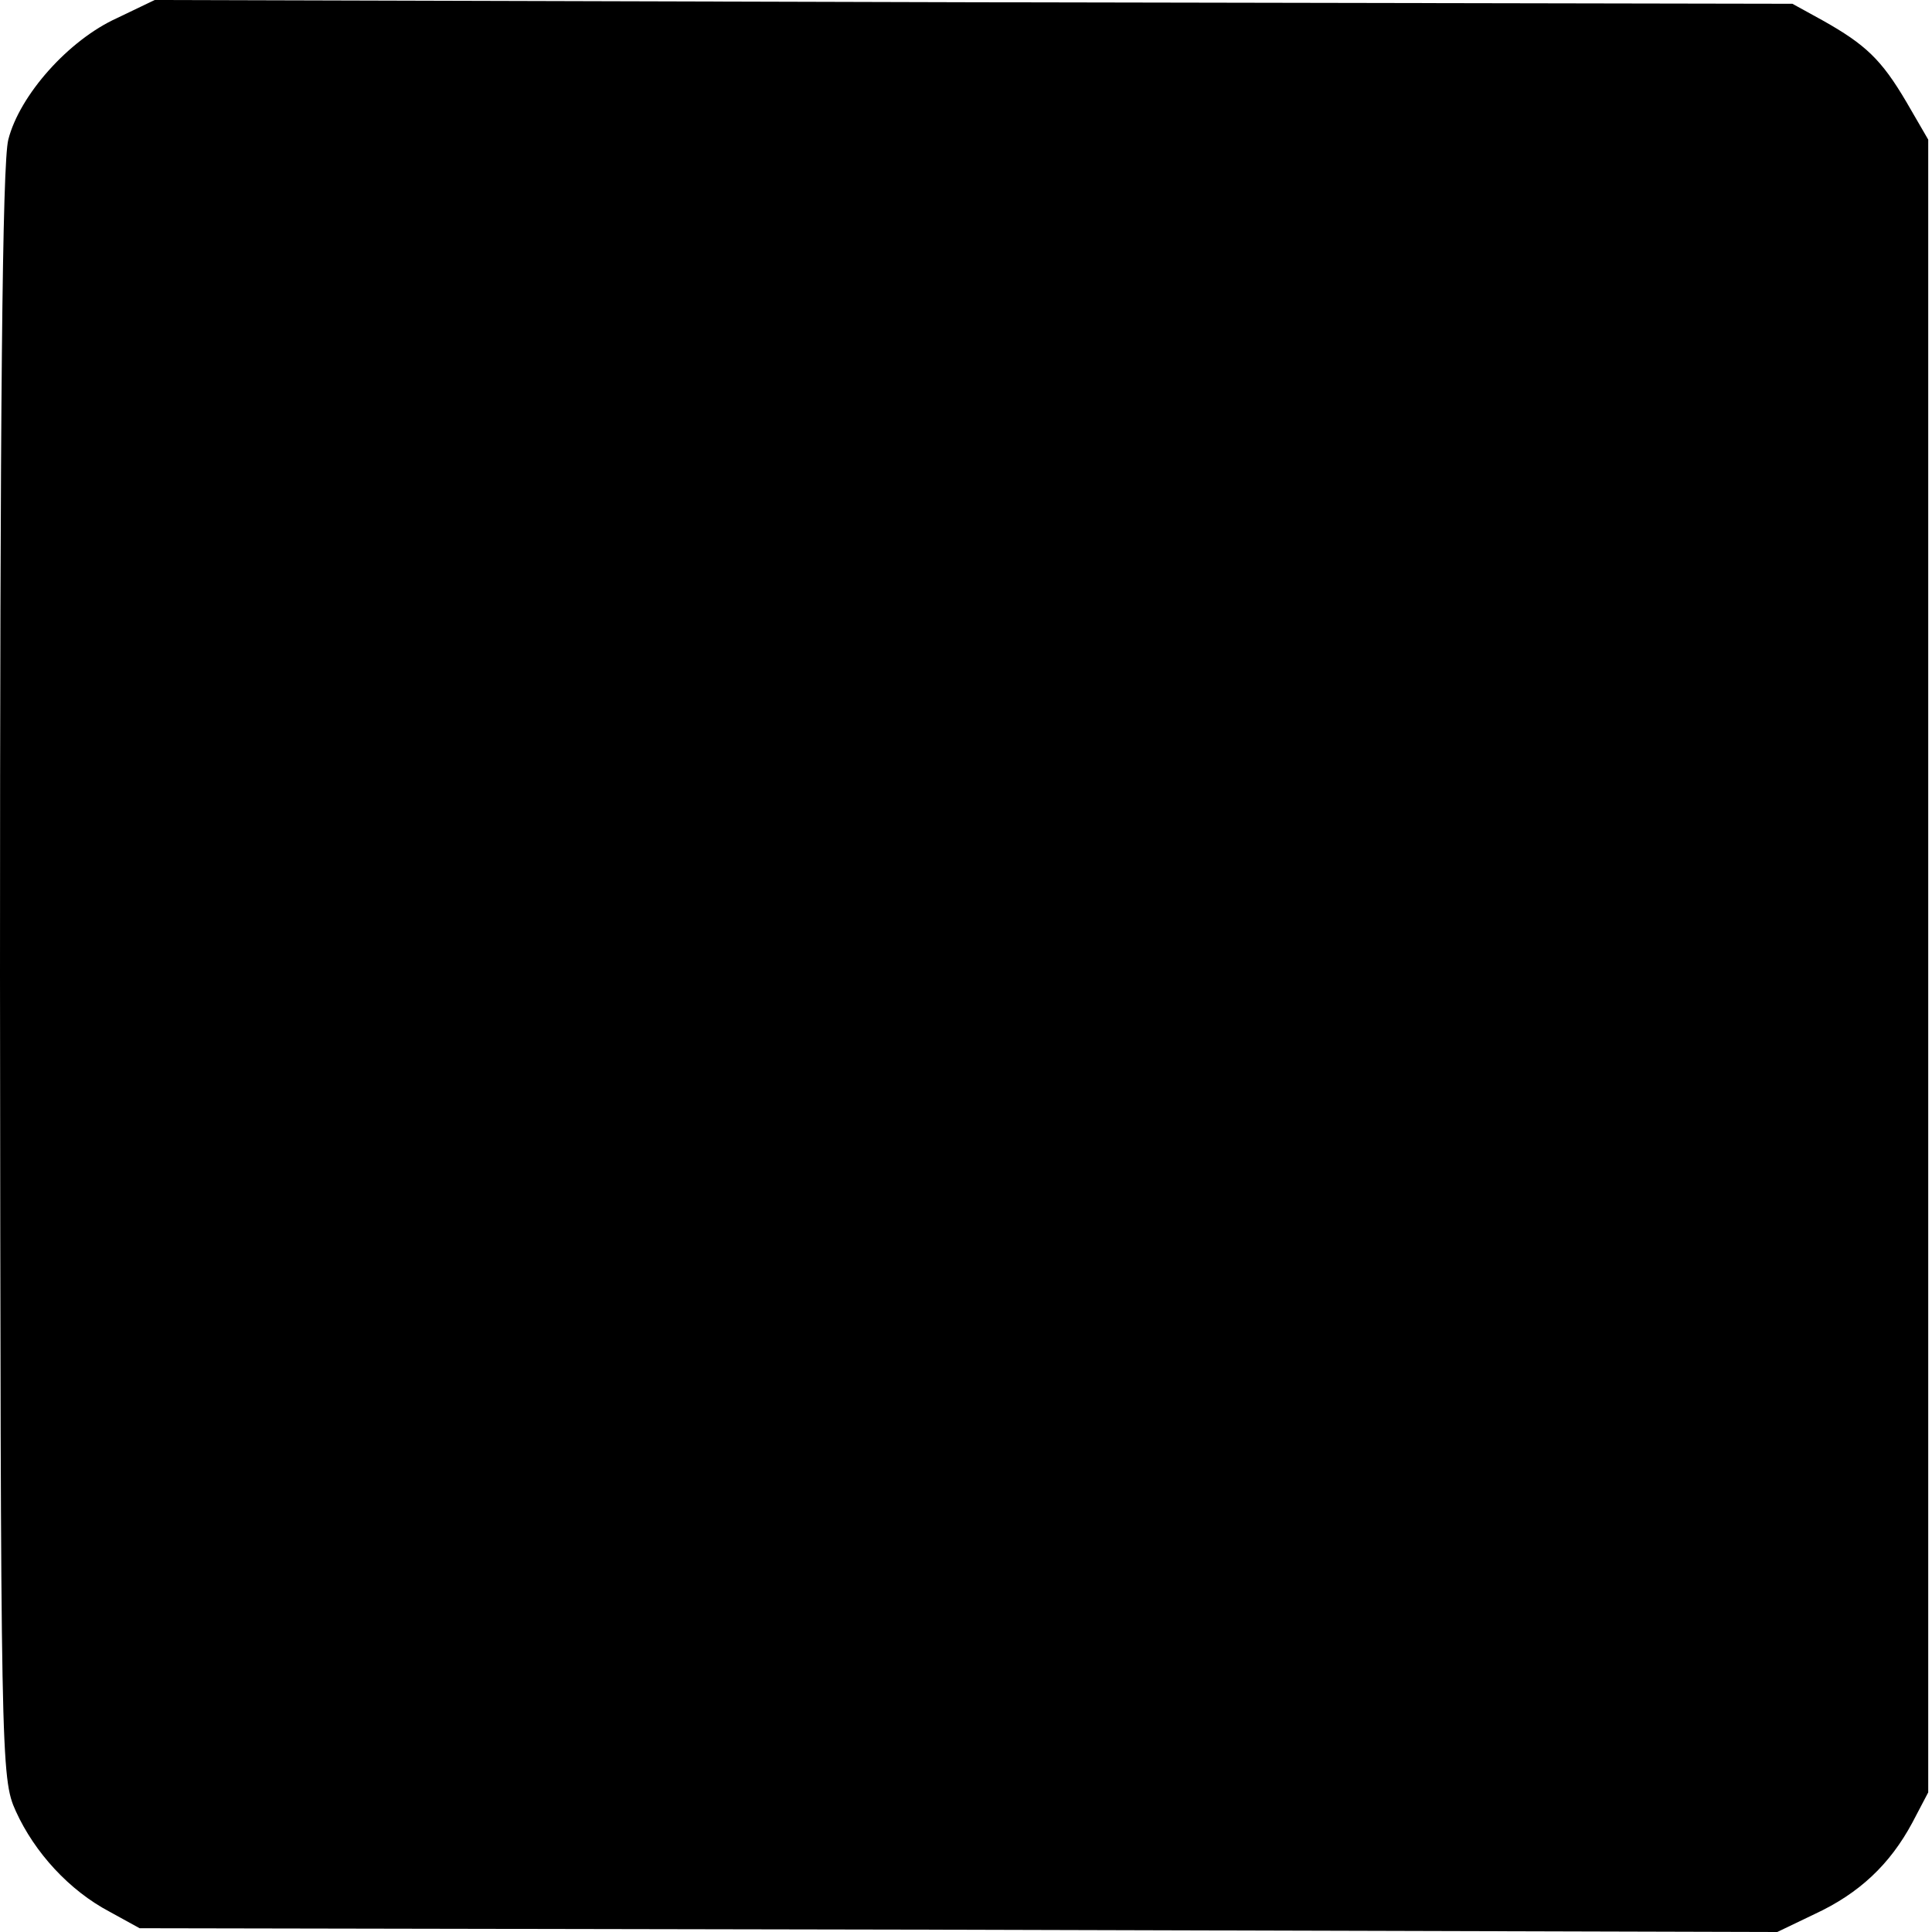
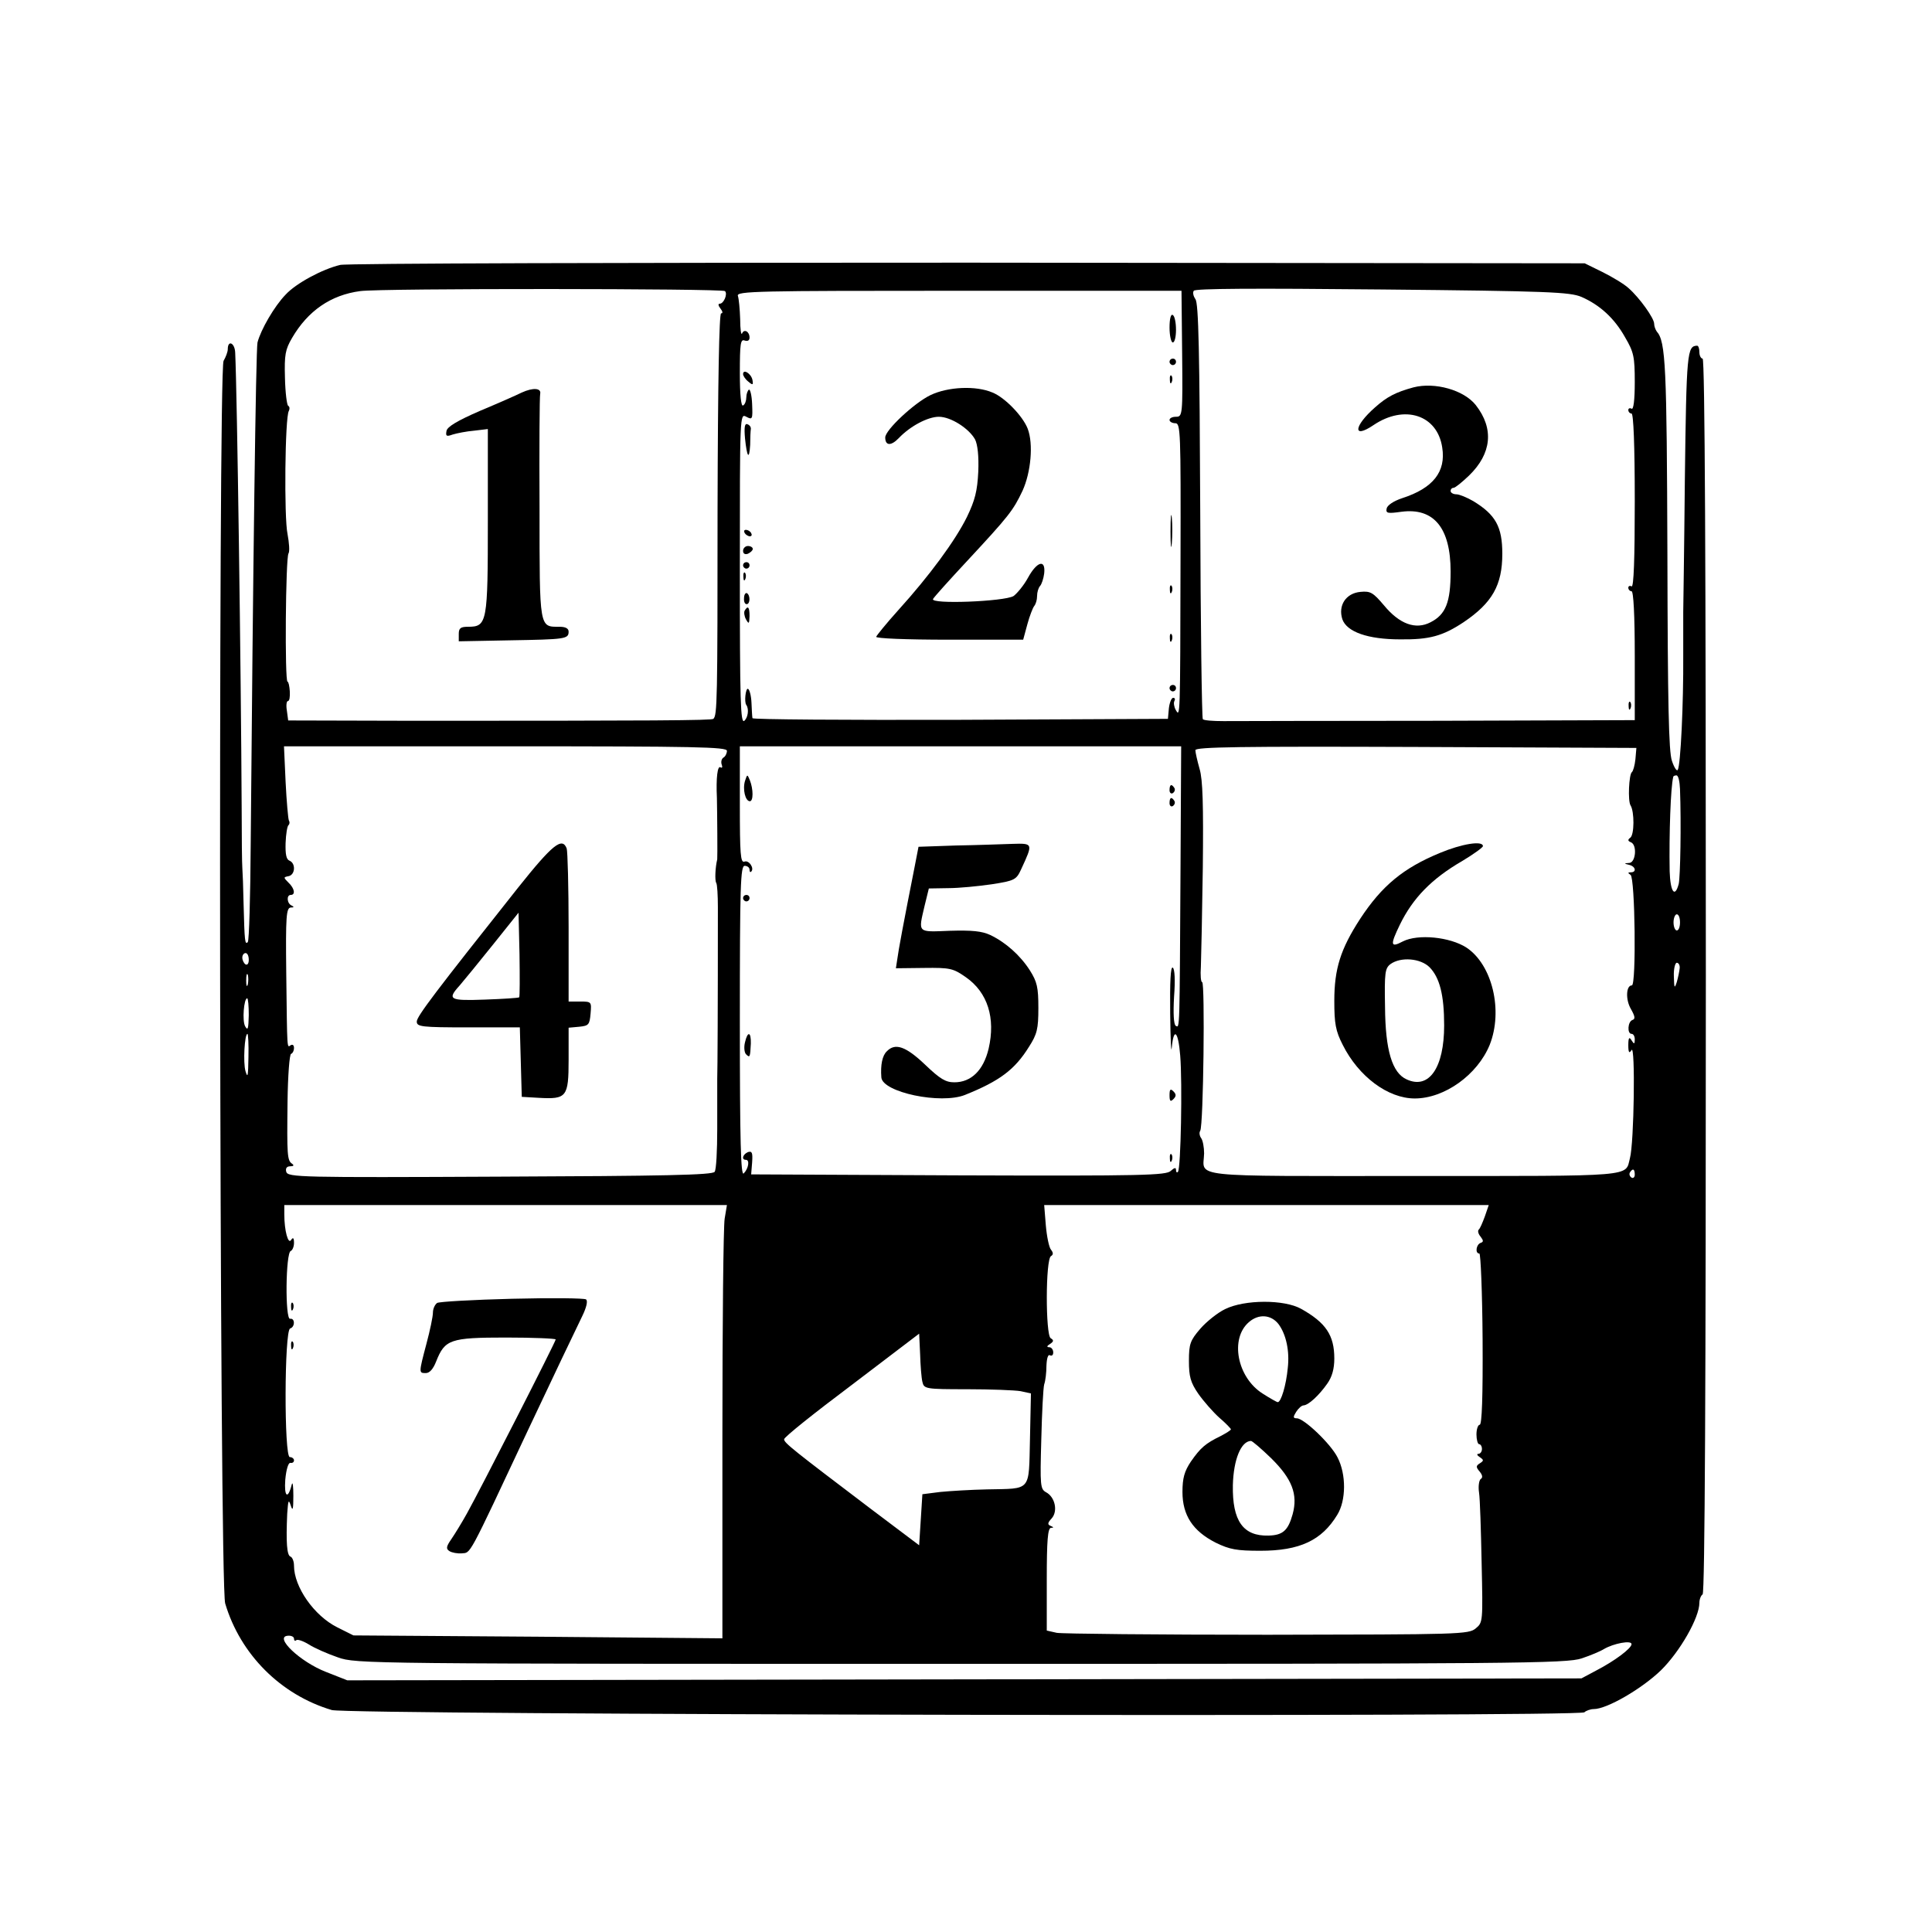
- <svg xmlns="http://www.w3.org/2000/svg" version="1.0" width="256pt" height="256pt" viewBox="0 0 256 256" preserveAspectRatio="xMidYMid meet">
-   <g transform="translate(0,256) scale(0.1,-0.1)" fill="#000000" stroke="none">
-     <path d="M155 2536 c-64 -29 -129 -102 -144 -161 -8 -31 -11 -356 -11 -1107 1 -1043 1 -1064 21 -1108 25 -55 71 -105 124 -133 l40 -22 1085 -2 1085 -3 50 24 c58 27 99 65 129 121 l21 40 0 1095 0 1095 -29 50 c-33 56 -54 76 -111 108 l-40 22 -1085 2 -1085 3 -50 -24z" />
+ <svg xmlns="http://www.w3.org/2000/svg" version="1.0" width="598pt" height="598pt" viewBox="0 0 598 598" preserveAspectRatio="xMidYMid meet">
+   <g transform="translate(0,598) scale(0.1,-0.1)" fill="#000000" stroke="none">
+     <path d="M1053 5160 c-55 -13 -137 -57 -169 -92 -35 -36 -77 -109 -87 -148 -5 -22 -14 -712 -21 -1552 -1 -163 -5 -300 -9 -304 -9 -9 -10 2 -13 116 -1 52 -3 104 -4 115 -1 11 -2 94 -2 185 -2 425 -14 1279 -20 1408 -1 31 -23 41 -23 11 0 -8 -6 -24 -13 -36 -17 -30 -13 -3788 5 -3846 47 -158 172 -283 330 -330 51 -15 3862 -22 3877 -7 5 5 19 10 29 10 41 0 149 63 208 120 59 58 119 163 119 209 0 11 5 23 10 26 7 4 10 653 10 1916 0 1266 -3 1909 -10 1909 -5 0 -10 9 -10 20 0 11 -3 20 -7 20 -31 -1 -33 -19 -38 -416 -2 -219 -5 -403 -5 -409 0 -5 0 -66 0 -135 1 -145 -8 -339 -17 -353 -3 -5 -11 7 -18 28 -10 28 -13 179 -14 638 -2 583 -5 660 -33 691 -4 6 -8 16 -8 24 0 17 -45 80 -79 110 -14 13 -51 35 -81 50 l-55 27 -1910 2 c-1050 0 -1924 -2 -1942 -7z m1191 -81 c9 -9 -4 -39 -16 -39 -6 0 -5 -6 2 -15 7 -9 8 -15 2 -15 -6 0 -10 -205 -11 -607 0 -595 -1 -637 -13 -648 -5 -5 -183 -6 -924 -6 l-392 1 -4 30 c-3 17 -1 30 3 30 5 0 7 13 6 30 -1 16 -4 30 -7 30 -9 0 -6 384 3 397 4 6 2 33 -3 60 -11 50 -8 362 4 381 3 6 3 13 -2 16 -4 2 -9 41 -10 87 -2 71 1 87 22 123 49 84 120 133 211 145 62 9 1121 8 1129 0z m2651 -18 c57 -25 102 -66 135 -125 27 -46 30 -60 30 -139 0 -56 -4 -86 -10 -82 -5 3 -10 1 -10 -4 0 -6 5 -11 10 -11 6 0 10 -97 10 -271 0 -177 -3 -268 -10 -264 -5 3 -10 1 -10 -4 0 -6 5 -11 10 -11 6 0 10 -73 10 -200 l0 -199 -607 -2 c-335 0 -634 -1 -666 -1 -32 0 -61 2 -64 6 -3 3 -7 294 -8 646 -2 486 -5 643 -15 654 -6 9 -9 20 -5 26 4 7 183 8 583 4 517 -5 581 -8 617 -23z m-1236 -176 c2 -190 1 -195 -19 -195 -11 0 -20 -4 -20 -10 0 -5 8 -10 18 -10 16 0 17 -25 16 -422 -1 -496 -1 -489 -15 -465 -5 9 -7 22 -4 27 3 6 2 10 -4 10 -5 0 -11 -15 -13 -32 l-3 -33 -642 -3 c-354 -1 -644 1 -644 5 -1 5 -2 26 -3 48 -1 22 -6 41 -11 43 -7 2 -12 -41 -5 -50 9 -13 5 -39 -6 -49 -12 -10 -14 58 -14 470 0 479 0 482 20 471 19 -10 20 -8 18 39 -1 27 -6 47 -10 45 -4 -3 -8 -14 -8 -24 0 -10 -4 -22 -10 -25 -6 -4 -10 32 -10 100 0 91 2 106 15 101 9 -3 15 0 15 9 0 19 -17 28 -23 13 -3 -7 -6 13 -6 44 -1 31 -4 63 -7 72 -6 15 59 16 684 16 l689 0 2 -195z m-1409 -1229 c0 -8 -5 -18 -11 -21 -6 -4 -8 -14 -5 -22 3 -8 1 -11 -4 -8 -9 6 -14 -32 -11 -95 1 -44 2 -185 1 -190 -6 -24 -8 -65 -3 -73 3 -4 5 -39 5 -75 0 -313 -1 -503 -2 -532 0 -19 0 -89 0 -155 0 -66 -3 -126 -8 -132 -6 -10 -157 -13 -664 -15 -619 -3 -657 -2 -662 15 -3 11 2 17 12 17 11 0 13 3 6 8 -15 10 -16 27 -14 192 1 80 6 147 11 148 5 2 9 10 9 18 0 9 -4 12 -10 9 -12 -8 -11 -22 -14 223 -2 176 0 202 14 203 10 0 11 2 3 6 -15 6 -17 33 -3 33 15 0 12 20 -7 38 -16 16 -16 17 0 20 21 4 23 40 3 48 -10 4 -13 20 -12 55 1 27 5 52 9 55 4 4 4 10 1 15 -2 4 -7 58 -10 119 l-5 110 686 0 c590 0 685 -2 685 -14z m1404 -358 c-3 -517 -2 -500 -15 -493 -6 5 -8 37 -5 90 4 52 2 86 -4 90 -7 4 -9 -45 -8 -142 1 -81 3 -129 5 -105 6 64 20 50 26 -25 7 -84 2 -351 -7 -360 -3 -4 -6 -1 -6 6 0 8 -5 7 -16 -3 -14 -14 -84 -16 -657 -14 l-642 3 3 37 c2 30 0 36 -13 32 -16 -7 -21 -24 -6 -24 12 0 8 -27 -7 -42 -9 -9 -12 97 -12 470 0 422 2 482 15 482 8 0 15 -5 15 -12 0 -6 2 -9 5 -6 11 10 -7 37 -21 31 -12 -4 -14 24 -14 176 l0 181 683 0 683 0 -2 -372z m1408 332 c-2 -19 -7 -37 -11 -40 -9 -7 -13 -89 -4 -103 12 -19 12 -91 -1 -100 -8 -6 -8 -10 2 -14 20 -8 15 -63 -5 -64 -17 -1 -17 -2 0 -6 20 -5 23 -23 5 -23 -10 0 -10 -2 -1 -8 14 -9 18 -342 4 -342 -18 0 -20 -44 -3 -73 13 -23 14 -31 5 -34 -15 -5 -17 -43 -3 -43 6 0 10 -8 10 -17 0 -15 -2 -16 -10 -3 -7 12 -10 8 -10 -15 0 -23 3 -27 10 -15 12 18 8 -288 -5 -335 -15 -58 24 -55 -667 -55 -713 0 -653 -6 -651 70 0 19 -4 40 -9 47 -5 7 -7 17 -3 23 10 16 15 460 6 460 -4 0 -6 21 -4 48 1 26 4 164 6 307 2 193 0 272 -10 305 -7 25 -13 51 -13 58 0 10 140 12 683 10 l682 -3 -3 -35z m138 -92 c4 -109 1 -273 -4 -294 -12 -45 -26 -24 -28 39 -2 117 3 259 11 292 0 3 5 5 10 5 6 0 10 -19 11 -42z m0 -413 c0 -14 -4 -25 -10 -25 -5 0 -10 11 -10 25 0 14 5 25 10 25 6 0 10 -11 10 -25z m-4430 -116 c0 -11 -4 -17 -10 -14 -5 3 -10 13 -10 21 0 8 5 14 10 14 6 0 10 -9 10 -21z m4429 -26 c-1 -10 -5 -29 -9 -43 -7 -21 -8 -19 -9 18 -1 23 4 42 9 42 6 0 10 -8 9 -17z m-4432 -50 c-3 -10 -5 -4 -5 12 0 17 2 24 5 18 2 -7 2 -21 0 -30z m3 -95 c-1 -43 -3 -49 -11 -35 -10 17 -4 87 6 87 3 0 5 -24 5 -52z m-1 -130 c-1 -58 -2 -67 -9 -44 -8 26 -3 116 6 116 2 0 4 -33 3 -72z m4291 -364 c0 -8 -5 -12 -10 -9 -6 4 -8 11 -5 16 9 14 15 11 15 -7z m-2817 -136 c-4 -24 -7 -326 -7 -671 l0 -628 -571 5 -571 4 -50 25 c-72 36 -134 125 -134 191 0 13 -5 26 -11 28 -11 4 -14 43 -10 133 3 41 4 46 11 25 6 -19 8 -12 8 30 0 30 -2 46 -5 35 -12 -48 -24 -38 -20 15 3 33 10 54 16 52 6 -1 11 2 11 8 0 5 -6 10 -13 10 -18 0 -17 392 1 398 16 5 15 33 0 30 -16 -4 -14 205 2 210 5 2 10 13 10 25 0 16 -3 18 -9 9 -9 -15 -21 29 -21 79 l0 29 685 0 685 0 -7 -42z m2353 7 c-7 -19 -15 -38 -19 -41 -4 -4 -1 -14 6 -22 9 -12 9 -16 0 -19 -14 -5 -18 -33 -4 -33 4 0 9 -119 10 -265 1 -178 -2 -265 -9 -265 -5 0 -10 -13 -10 -30 0 -16 4 -30 8 -30 5 0 9 -7 9 -15 0 -8 -5 -15 -11 -15 -6 0 -4 -5 4 -10 13 -9 13 -11 1 -19 -13 -8 -13 -12 -1 -26 9 -11 10 -19 3 -23 -5 -4 -8 -23 -5 -42 3 -19 6 -117 8 -218 4 -181 4 -184 -18 -202 -22 -19 -50 -19 -644 -20 -342 0 -636 3 -653 6 l-31 7 0 158 c0 120 3 159 13 160 9 0 9 2 -1 6 -10 4 -10 9 3 23 20 22 11 66 -17 81 -18 10 -19 20 -15 162 2 84 6 161 9 172 4 11 7 37 7 58 1 23 5 36 11 32 6 -3 10 1 10 9 0 9 -6 16 -12 16 -9 0 -8 4 2 10 12 8 12 12 2 18 -16 11 -16 244 1 254 7 4 8 10 0 20 -6 7 -13 41 -16 76 l-5 62 688 0 688 0 -12 -35z m-1741 -512 c5 -22 9 -23 139 -23 73 0 148 -3 165 -6 l32 -7 -3 -141 c-4 -165 6 -153 -133 -156 -49 -1 -115 -5 -145 -8 l-55 -7 -5 -79 -5 -79 -150 113 c-240 182 -268 204 -268 215 -1 6 93 81 209 168 l209 159 3 -64 c1 -34 4 -73 7 -85z m-1945 -795 c0 -6 3 -8 7 -5 3 4 21 -2 39 -13 17 -11 58 -29 90 -40 56 -20 89 -20 1929 -20 1718 0 1875 1 1921 17 27 9 58 22 69 29 29 17 85 28 85 15 0 -13 -52 -52 -110 -82 l-45 -24 -1910 -3 -1910 -3 -66 26 c-80 31 -162 109 -118 112 10 1 19 -3 19 -9z" />
+     <path d="M1615 4765 c-16 -8 -75 -34 -130 -57 -69 -30 -101 -49 -103 -62 -3 -16 0 -18 19 -11 13 4 43 10 67 12 l42 5 0 -284 c0 -315 -2 -328 -61 -328 -23 0 -29 -4 -29 -22 l0 -23 157 3 c173 3 183 4 183 27 0 10 -10 15 -28 15 -63 0 -62 -9 -62 366 -1 188 0 347 2 355 4 18 -22 20 -57 4z" />
+     <path d="M4375 4781 c-55 -15 -82 -29 -119 -62 -66 -58 -70 -99 -5 -55 96 65 198 32 213 -69 12 -75 -28 -126 -124 -157 -27 -9 -46 -22 -48 -32 -3 -15 3 -16 46 -10 100 13 152 -50 152 -185 0 -95 -15 -133 -62 -157 -46 -24 -96 -6 -144 52 -34 40 -42 45 -73 42 -45 -4 -70 -42 -56 -85 14 -39 79 -62 179 -62 90 -1 131 10 196 53 89 60 120 115 120 212 0 84 -21 121 -90 163 -19 11 -43 21 -52 21 -10 0 -18 5 -18 10 0 6 4 10 9 10 5 0 26 17 48 38 70 68 78 145 21 218 -37 47 -127 72 -193 55z" />
+     <path d="M5041 3794 c0 -11 3 -14 6 -6 3 7 2 16 -1 19 -3 4 -6 -2 -5 -13z" />
+     <path d="M3620 4966 c0 -25 5 -46 10 -46 6 0 10 18 10 39 0 22 -4 43 -10 46 -6 4 -10 -12 -10 -39z" />
+     <path d="M3620 4860 c0 -5 5 -10 10 -10 6 0 10 5 10 10 0 6 -4 10 -10 10 -5 0 -10 -4 -10 -10z" />
+     <path d="M2300 4822 c0 -5 7 -16 16 -23 14 -12 16 -11 13 5 -4 20 -29 35 -29 18z" />
+     <path d="M3621 4804 c0 -11 3 -14 6 -6 3 7 2 16 -1 19 -3 4 -6 -2 -5 -13z" />
+     <path d="M2880 4757 c-50 -24 -140 -108 -140 -131 0 -26 18 -27 42 -2 35 37 90 66 124 66 37 0 93 -36 112 -70 8 -16 12 -52 10 -100 -3 -60 -10 -88 -35 -140 -36 -73 -116 -182 -213 -289 -36 -40 -66 -77 -68 -82 -2 -5 91 -9 226 -9 l229 0 13 48 c7 26 17 51 21 56 5 6 9 19 9 31 0 12 4 25 9 31 5 5 11 23 13 39 5 45 -22 38 -50 -13 -13 -24 -34 -49 -45 -57 -29 -17 -259 -26 -249 -9 4 7 50 58 103 115 133 143 145 159 174 220 26 57 34 145 16 192 -15 39 -71 97 -109 112 -51 22 -138 18 -192 -8z" />
+     <path d="M2306 4623 c6 -58 13 -69 16 -20 0 21 1 42 2 49 1 6 -4 13 -11 15 -8 3 -10 -10 -7 -44z" />
+     <path d="M3623 4335 c0 -44 2 -61 4 -37 2 23 2 59 0 80 -2 20 -4 1 -4 -43z" />
+     <path d="M2305 4330 c3 -5 11 -10 16 -10 6 0 7 5 4 10 -3 6 -11 10 -16 10 -6 0 -7 -4 -4 -10z" />
+     <path d="M2300 4275 c0 -9 6 -12 15 -9 8 4 15 10 15 15 0 5 -7 9 -15 9 -8 0 -15 -7 -15 -15z" />
+     <path d="M2300 4230 c0 -5 5 -10 10 -10 6 0 10 5 10 10 0 6 -4 10 -10 10 -5 0 -10 -4 -10 -10z" />
+     <path d="M2301 4194 c0 -11 3 -14 6 -6 3 7 2 16 -1 19 -3 4 -6 -2 -5 -13z" />
+     <path d="M3621 4154 c0 -11 3 -14 6 -6 3 7 2 16 -1 19 -3 4 -6 -2 -5 -13z" />
+     <path d="M2303 4129 c-1 -10 2 -19 8 -19 11 0 12 27 1 34 -4 2 -9 -4 -9 -15z" />
+     <path d="M2305 4090 c-3 -5 -1 -18 4 -27 9 -16 10 -14 11 10 0 28 -5 34 -15 17z" />
+     <path d="M3621 4004 c0 -11 3 -14 6 -6 3 7 2 16 -1 19 -3 4 -6 -2 -5 -13z" />
+     <path d="M3620 3850 c0 -5 5 -10 10 -10 6 0 10 5 10 10 0 6 -4 10 -10 10 -5 0 -10 -4 -10 -10z" />
+     <path d="M1604 3233 c-257 -324 -314 -399 -314 -415 0 -16 14 -18 160 -18 l159 0 3 -107 3 -108 52 -3 c87 -5 93 2 93 118 l0 99 33 3 c29 3 32 6 35 41 3 36 3 37 -32 37 l-36 0 0 229 c0 126 -3 236 -6 245 -14 36 -44 12 -150 -121z m3 -340 c-3 -2 -50 -5 -106 -7 -110 -4 -118 0 -78 44 12 14 58 70 102 125 l80 100 3 -129 c1 -71 1 -131 -1 -133z" />
+     <path d="M2306 3563 c-8 -26 1 -63 15 -63 11 0 11 37 0 65 -8 19 -8 19 -15 -2z" />
+     <path d="M3620 3534 c0 -8 5 -12 10 -9 6 4 8 11 5 16 -9 14 -15 11 -15 -7z" />
+     <path d="M3620 3494 c0 -8 5 -12 10 -9 6 4 8 11 5 16 -9 14 -15 11 -15 -7z" />
+     <path d="M2959 3363 l-116 -4 -12 -62 c-34 -172 -50 -257 -54 -288 l-4 -26 87 1 c81 1 90 -1 130 -29 67 -47 92 -126 70 -221 -16 -67 -54 -104 -106 -104 -27 0 -44 10 -91 55 -59 56 -92 68 -118 41 -14 -13 -20 -42 -17 -81 4 -46 184 -84 259 -54 107 43 154 78 198 149 25 39 29 55 29 120 0 64 -4 81 -26 116 -30 47 -75 87 -123 110 -26 12 -56 15 -125 13 -102 -4 -98 -8 -78 78 l13 53 60 1 c33 0 94 6 135 12 71 11 76 14 91 47 37 80 37 80 -28 78 -32 -1 -110 -4 -174 -5z" />
+     <path d="M2300 3200 c0 -5 5 -10 10 -10 6 0 10 5 10 10 0 6 -4 10 -10 10 -5 0 -10 -4 -10 -10z" />
+     <path d="M2306 2754 c-4 -15 -2 -32 3 -37 12 -12 13 -10 15 33 1 37 -10 39 -18 4z" />
+     <path d="M3620 2590 c0 -19 3 -21 12 -12 9 9 9 15 0 24 -9 9 -12 7 -12 -12z" />
+     <path d="M3621 2394 c0 -11 3 -14 6 -6 3 7 2 16 -1 19 -3 4 -6 -2 -5 -13z" />
+     <path d="M4457 3340 c-114 -47 -180 -102 -247 -204 -61 -94 -80 -155 -80 -254 0 -70 4 -93 26 -136 49 -98 140 -166 223 -166 92 0 194 73 232 166 42 106 8 248 -72 301 -51 33 -150 43 -197 19 -38 -20 -40 -12 -9 52 40 82 98 142 193 197 35 21 64 42 64 46 0 18 -66 7 -133 -21z m-32 -354 c31 -32 45 -85 45 -180 0 -131 -47 -199 -116 -167 -45 20 -66 90 -67 224 -2 107 0 120 17 133 32 23 93 18 121 -10z" />
+     <path d="M1585 1960 c-121 -3 -226 -9 -232 -13 -7 -5 -13 -18 -13 -30 0 -12 -9 -55 -20 -96 -24 -91 -24 -91 -2 -91 12 0 23 13 32 36 27 68 43 74 216 74 85 0 154 -3 154 -6 0 -7 -232 -462 -275 -539 -15 -27 -37 -63 -48 -79 -16 -23 -17 -30 -6 -37 8 -5 25 -8 38 -7 29 3 17 -20 206 383 73 155 147 310 168 353 12 25 17 45 11 50 -5 4 -108 5 -229 2z" />
+     <path d="M901 1934 c0 -11 3 -14 6 -6 3 7 2 16 -1 19 -3 4 -6 -2 -5 -13z" />
+     <path d="M901 1814 c0 -11 3 -14 6 -6 3 7 2 16 -1 19 -3 4 -6 -2 -5 -13z" />
+     <path d="M3792 1928 c-23 -11 -58 -39 -77 -61 -31 -36 -35 -47 -35 -99 0 -49 5 -67 29 -102 17 -24 46 -57 65 -74 20 -17 36 -34 36 -36 0 -3 -15 -12 -32 -21 -47 -23 -62 -36 -92 -79 -20 -30 -26 -51 -26 -94 0 -72 32 -121 103 -157 43 -21 65 -25 138 -25 122 0 190 32 238 111 28 45 28 126 1 178 -21 42 -104 121 -126 121 -12 0 -12 4 -2 20 7 11 17 20 23 20 15 1 47 30 73 67 15 21 22 46 22 78 0 72 -26 111 -103 154 -52 29 -174 29 -235 -1z m165 -46 c24 -32 35 -84 29 -136 -5 -54 -21 -106 -31 -106 -3 0 -24 12 -46 26 -80 50 -103 171 -43 222 30 26 68 23 91 -6z m-23 -415 c65 -64 84 -112 67 -174 -14 -50 -30 -65 -75 -66 -78 -2 -112 45 -110 156 2 79 25 136 56 137 4 0 32 -24 62 -53z" />
  </g>
</svg>
